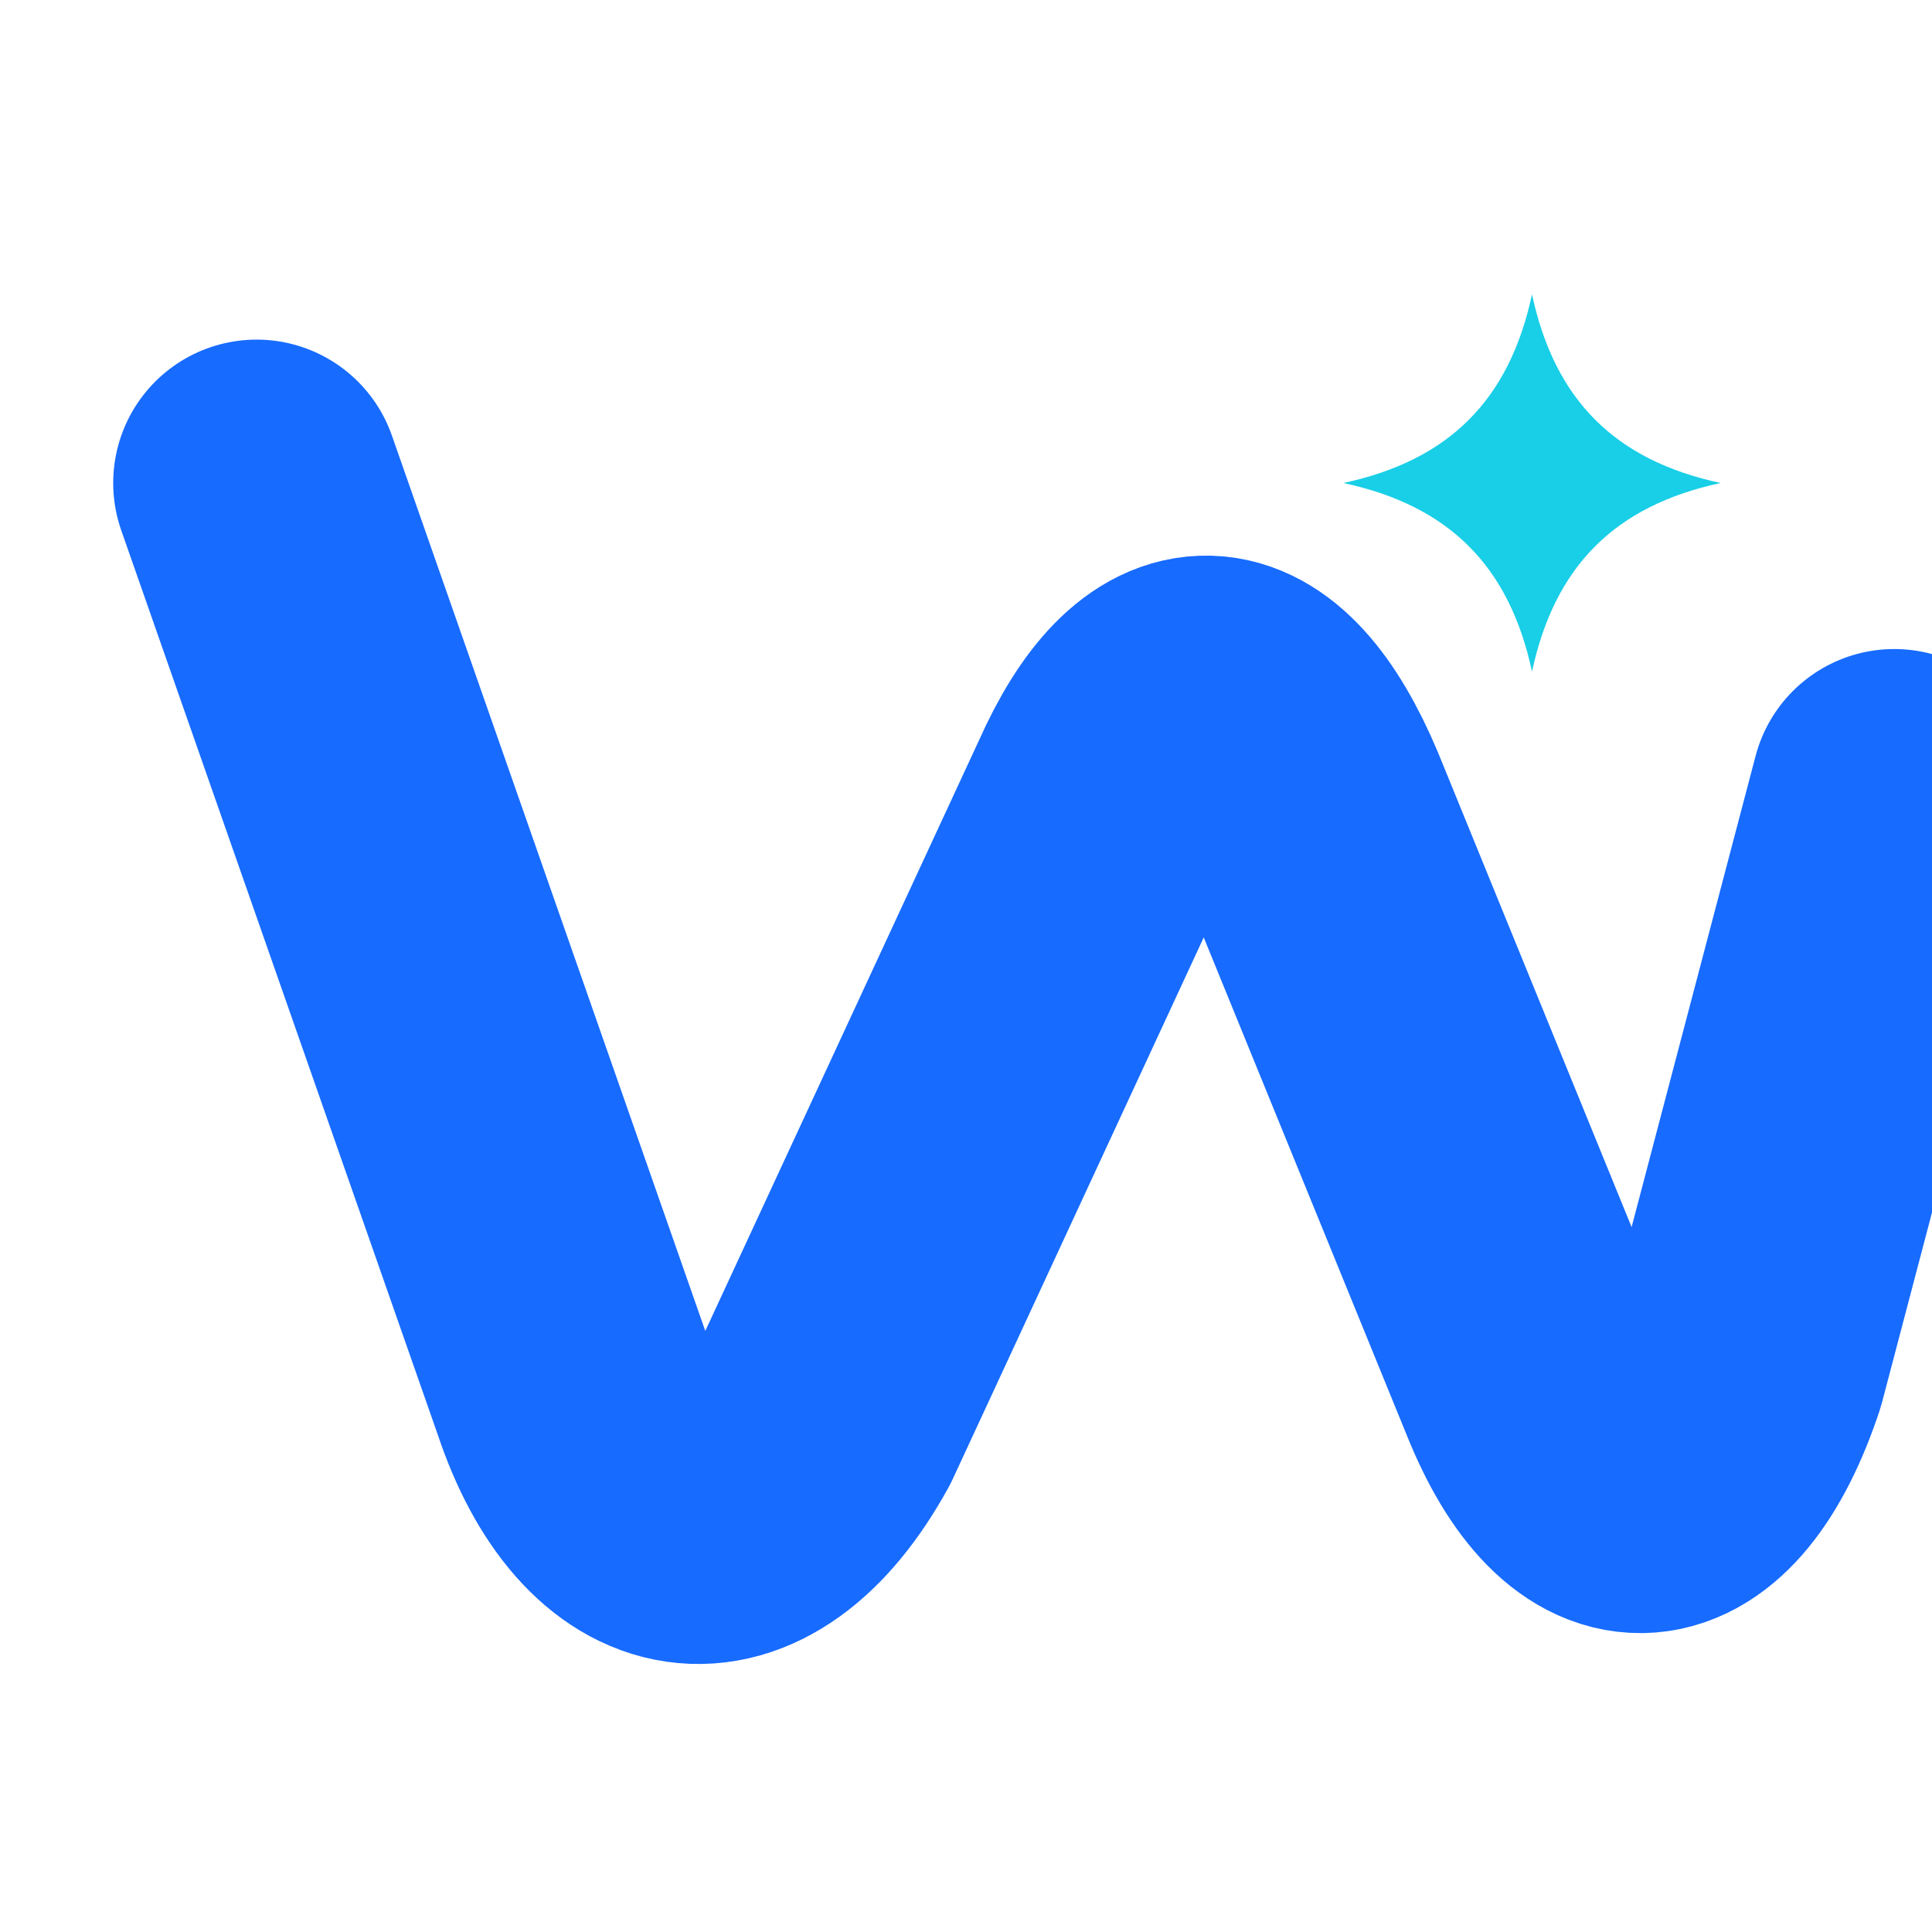
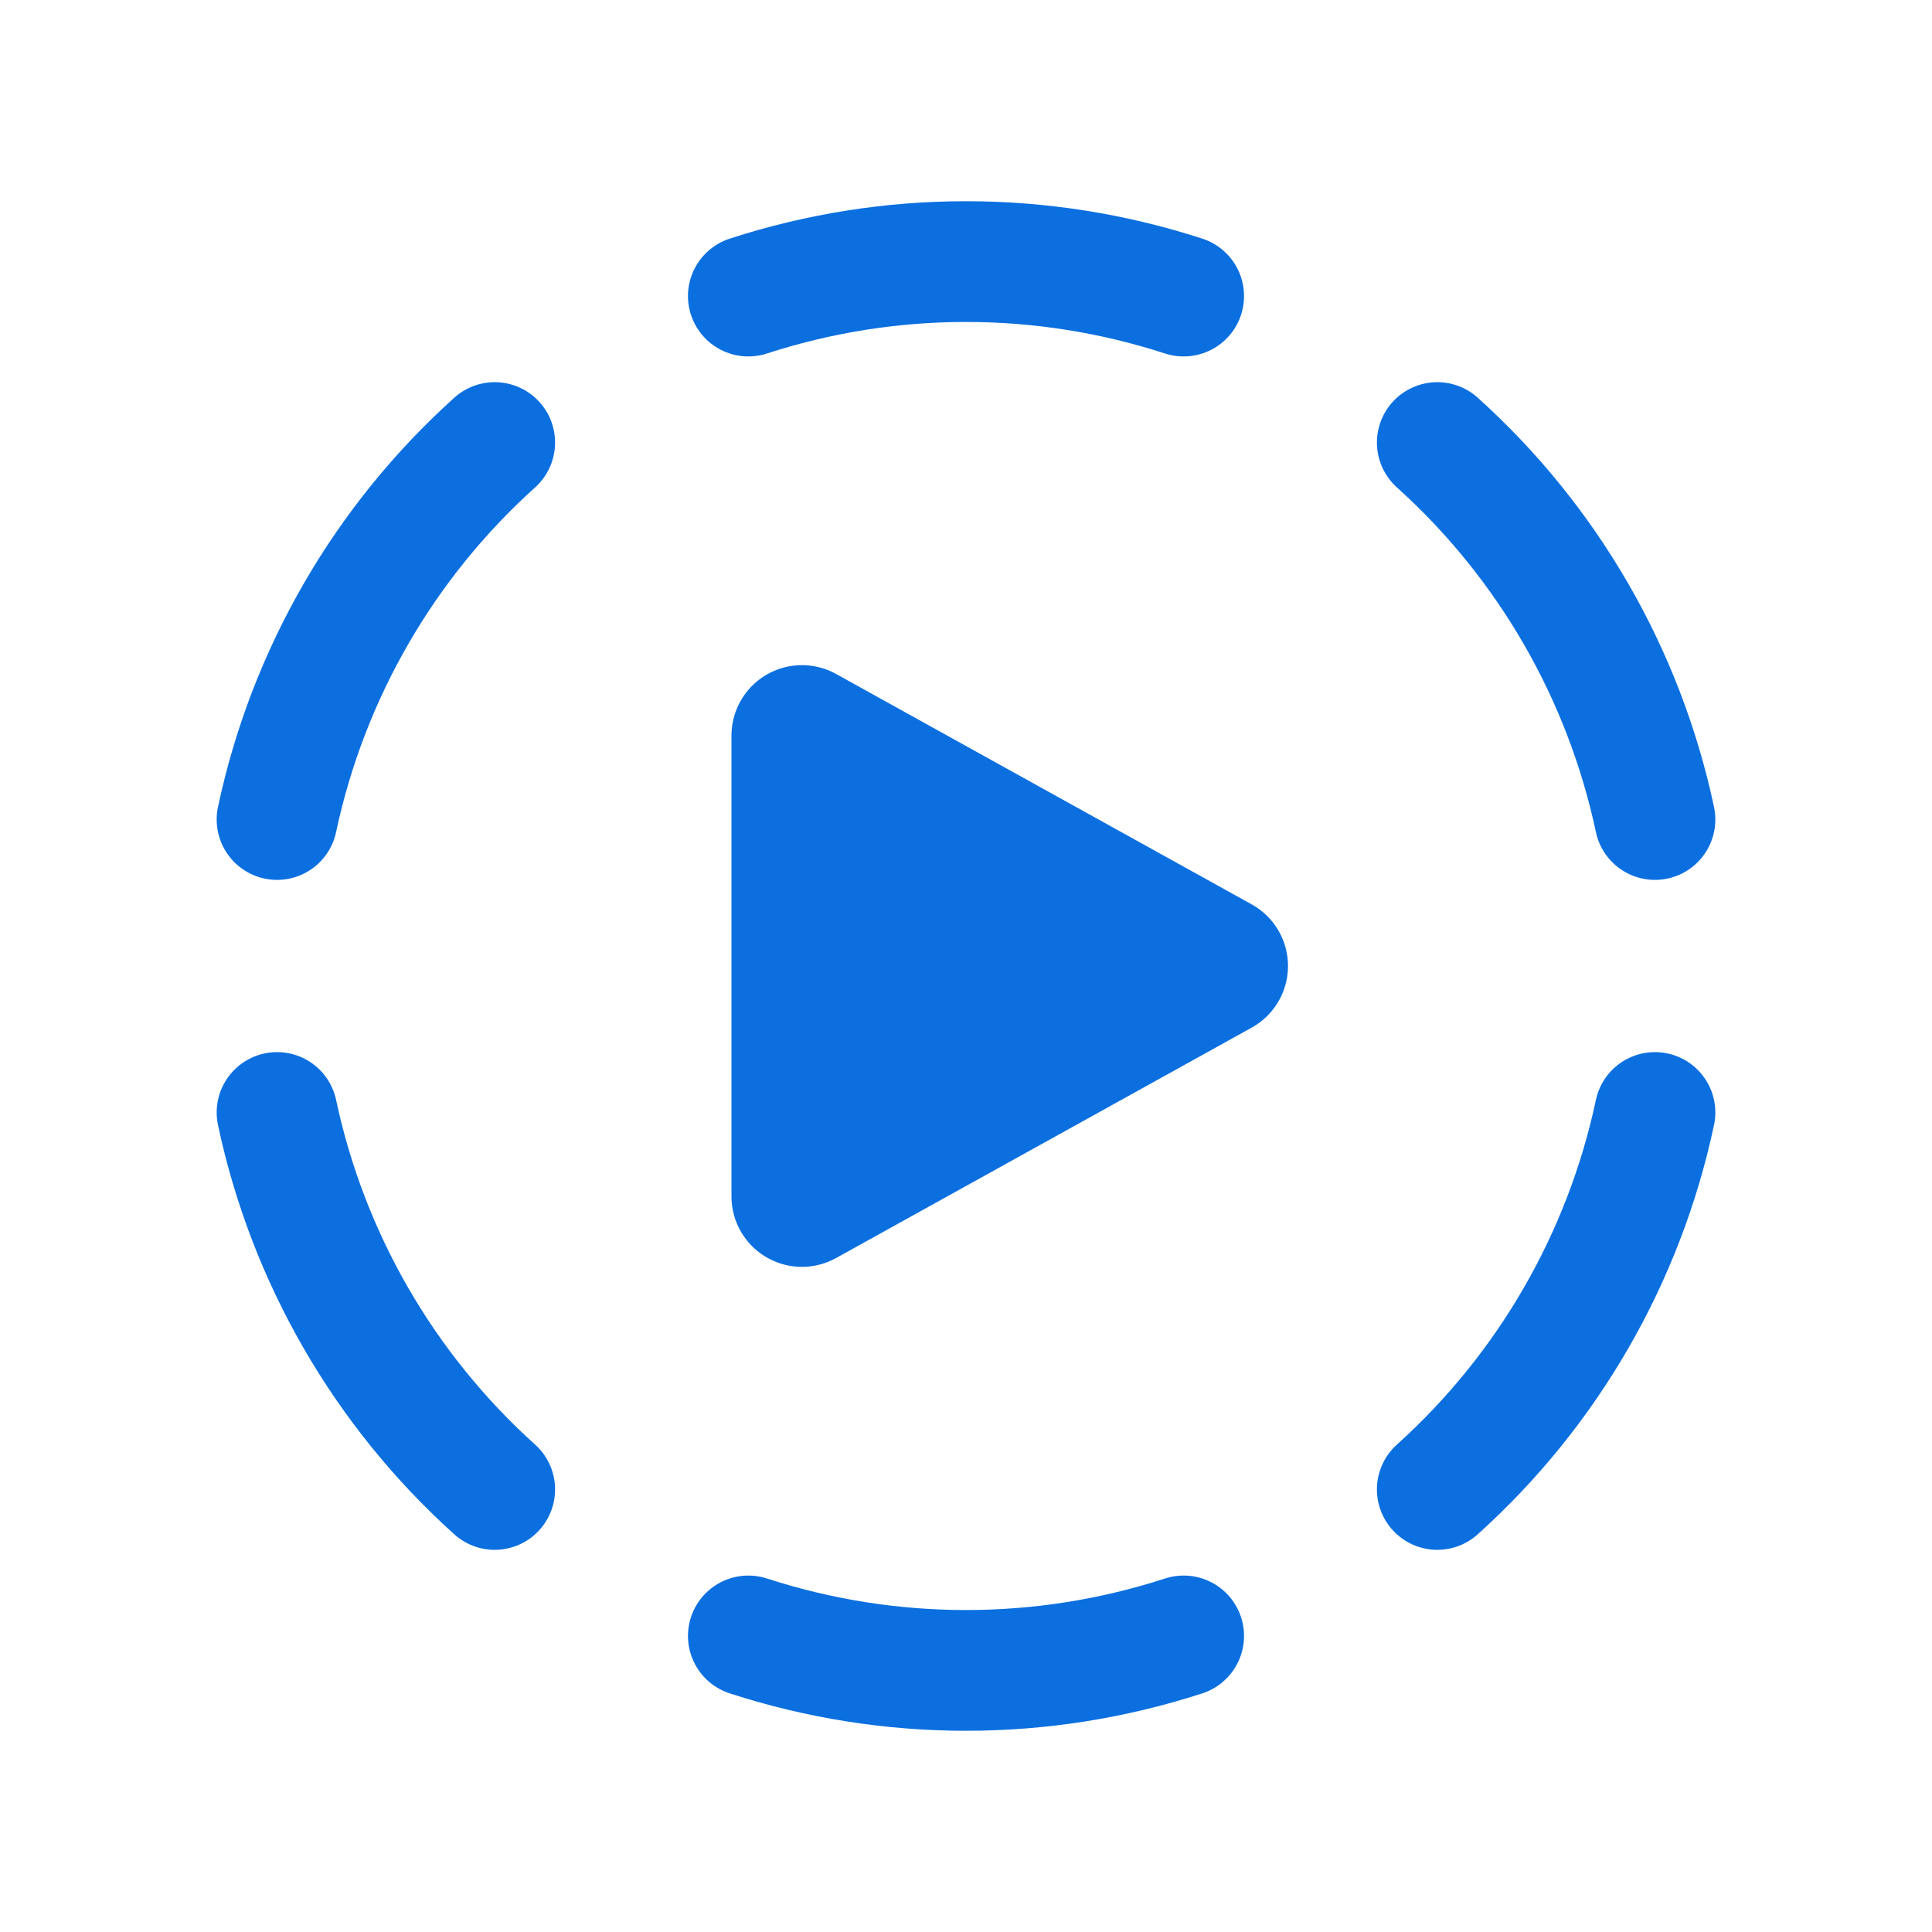
<svg xmlns="http://www.w3.org/2000/svg" viewBox="0 0 256 256" role="img" aria-labelledby="title desc">
-   <path d="M34 64L76 184c7 21 22 24 33 4l38-82c8-18 18-18 26 1l31 76c8 20 20 19 27-2l20-76" fill="none" stroke="#176BFF" stroke-width="38" stroke-linecap="round" stroke-linejoin="round" />
-   <path d="M203 39c3 14 11 22 25 25-14 3-22 11-25 25-3-14-11-22-25-25 14-3 22-11 25-25z" fill="#18CFE7" />
+   <g>
+     <path d="M99.16 39.23A93.33 93.33 0 0 1 156.84 39.23M190.45 58.64A93.33 93.33 0 0 1 219.29 108.59M219.29 147.41A93.33 93.33 0 0 1 190.45 197.36M156.84 216.77A93.33 93.33 0 0 1 99.16 216.77M65.55 197.36A93.33 93.33 0 0 1 36.71 147.41M36.71 108.59A93.33 93.33 0 0 1 65.55 58.64" fill="none" stroke="#0B6FE0" stroke-width="16" stroke-linecap="round" />
+     <path d="M161.33 128L106.26 97.47L106.26 158.53Z" fill="#0B6FE0" stroke="#0B6FE0" stroke-width="18.67" stroke-linejoin="round" />
+   </g>
</svg>
